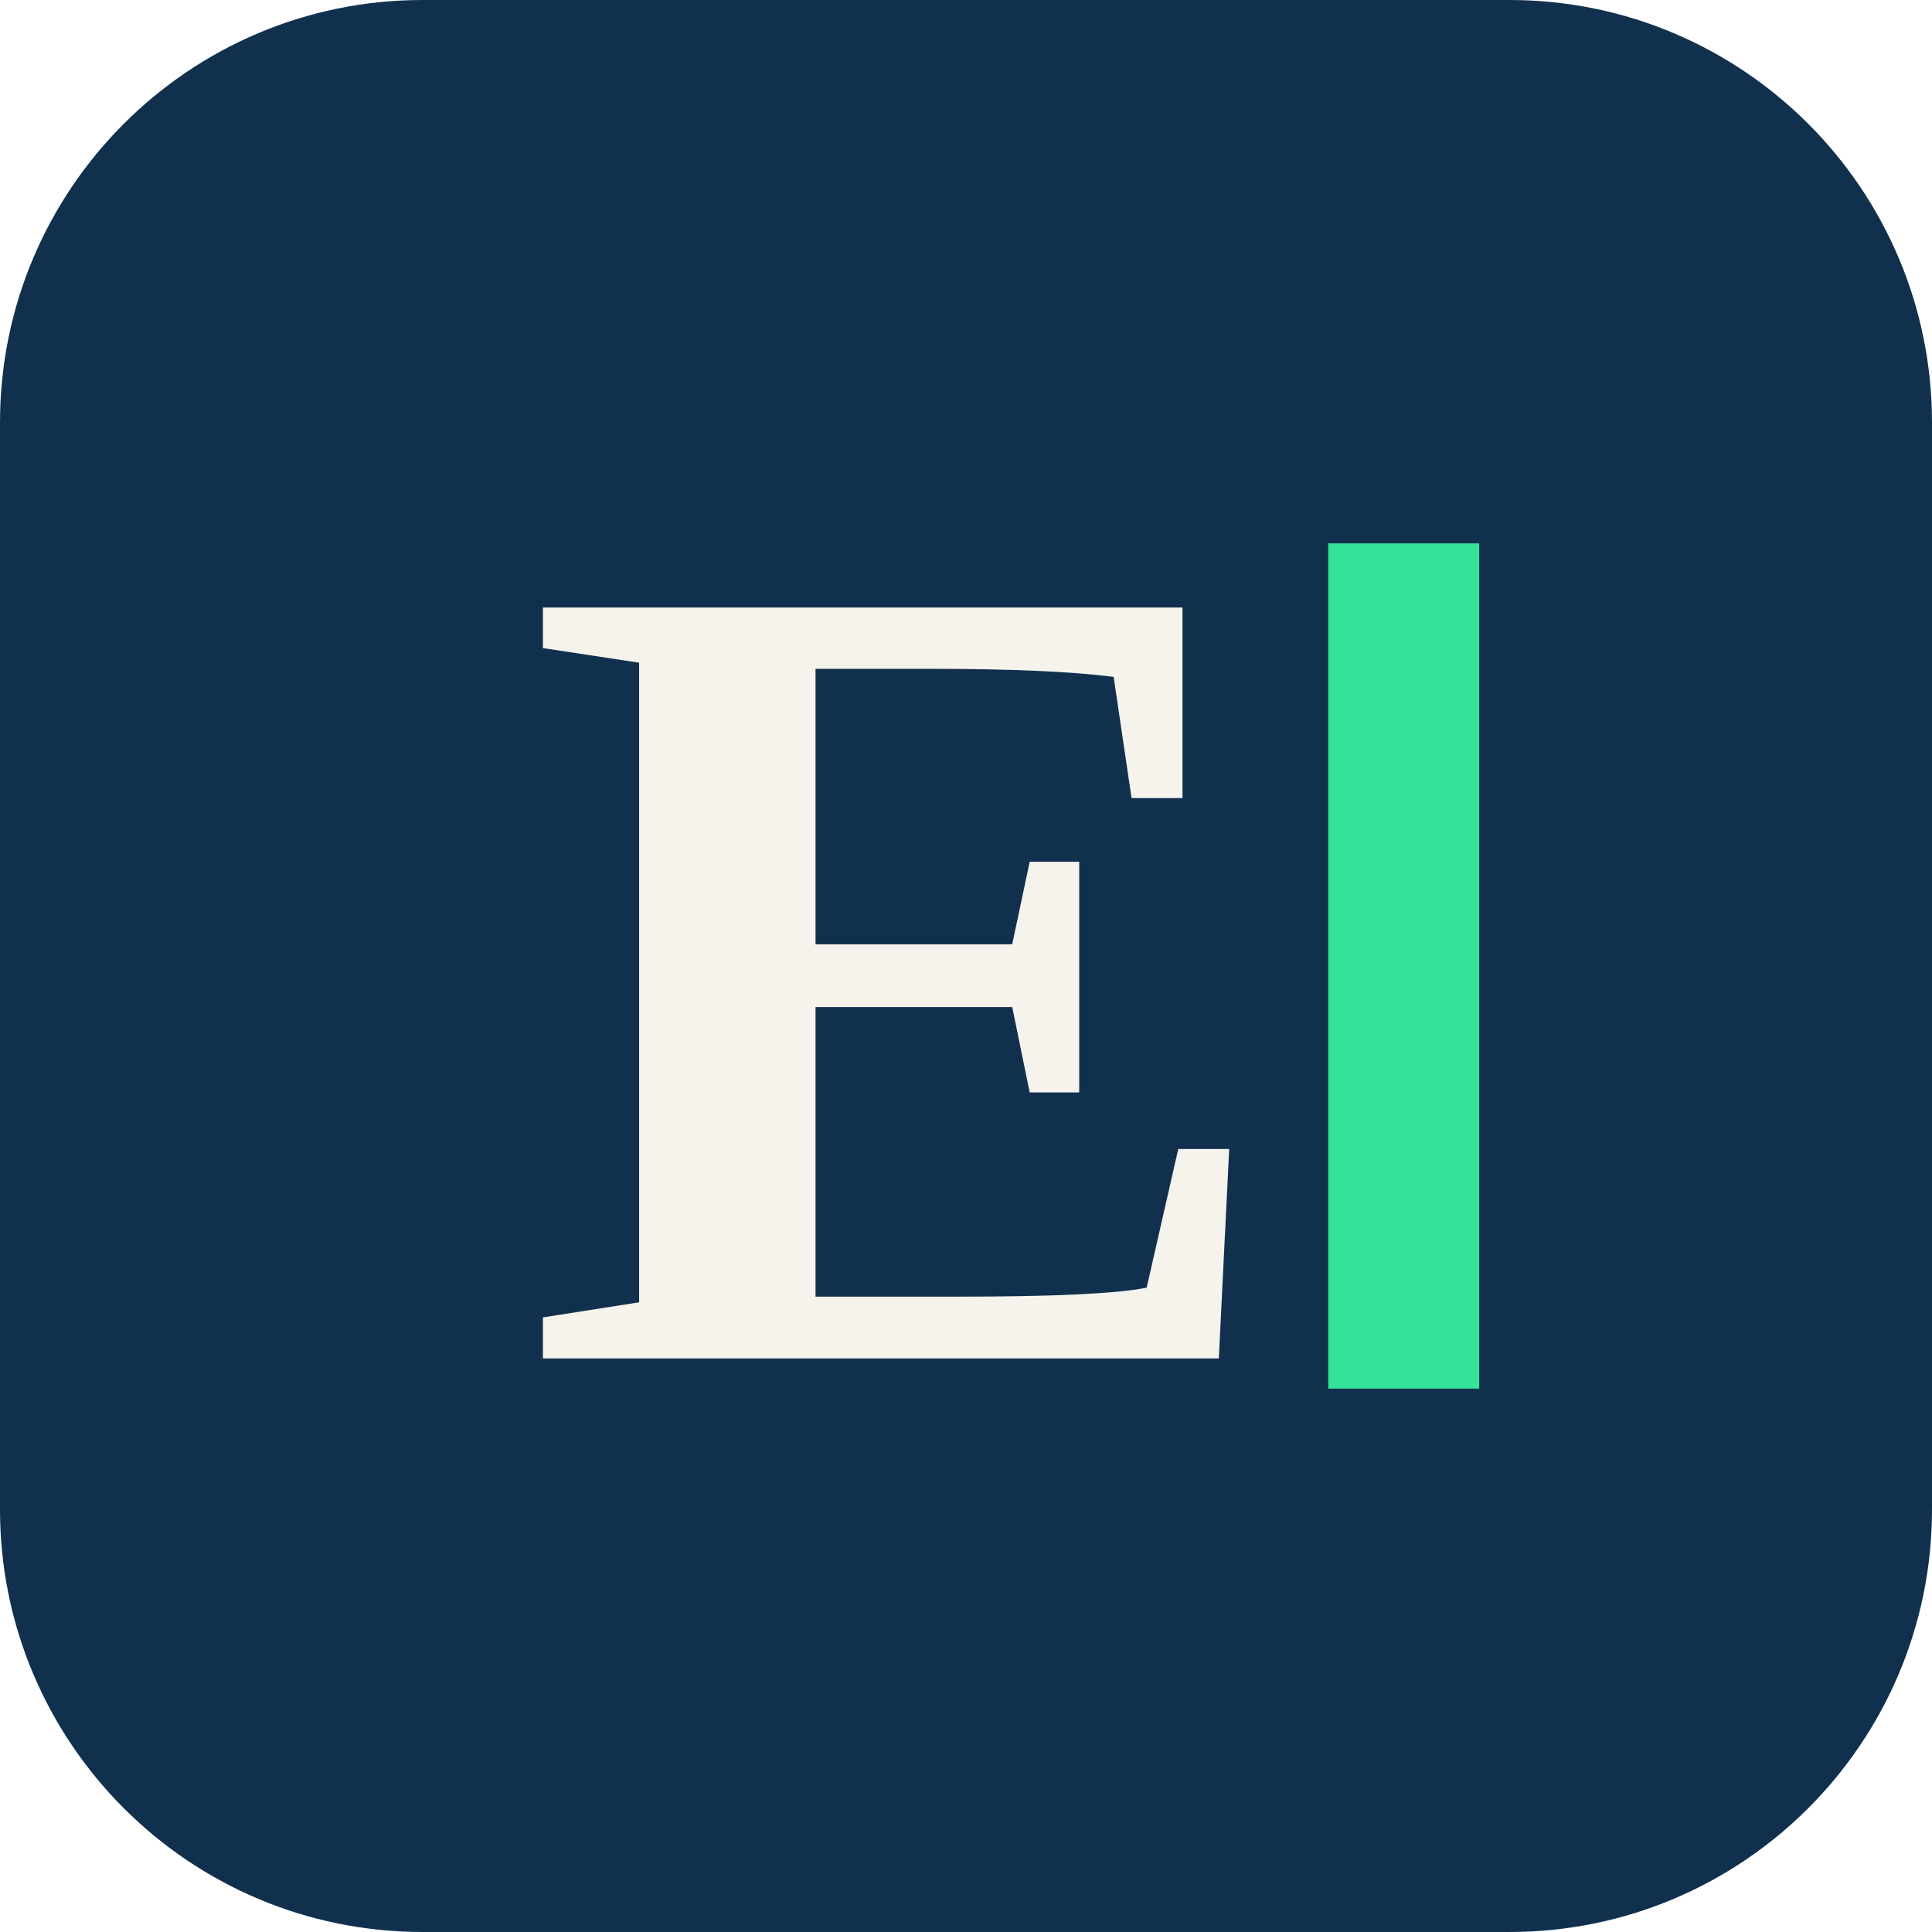
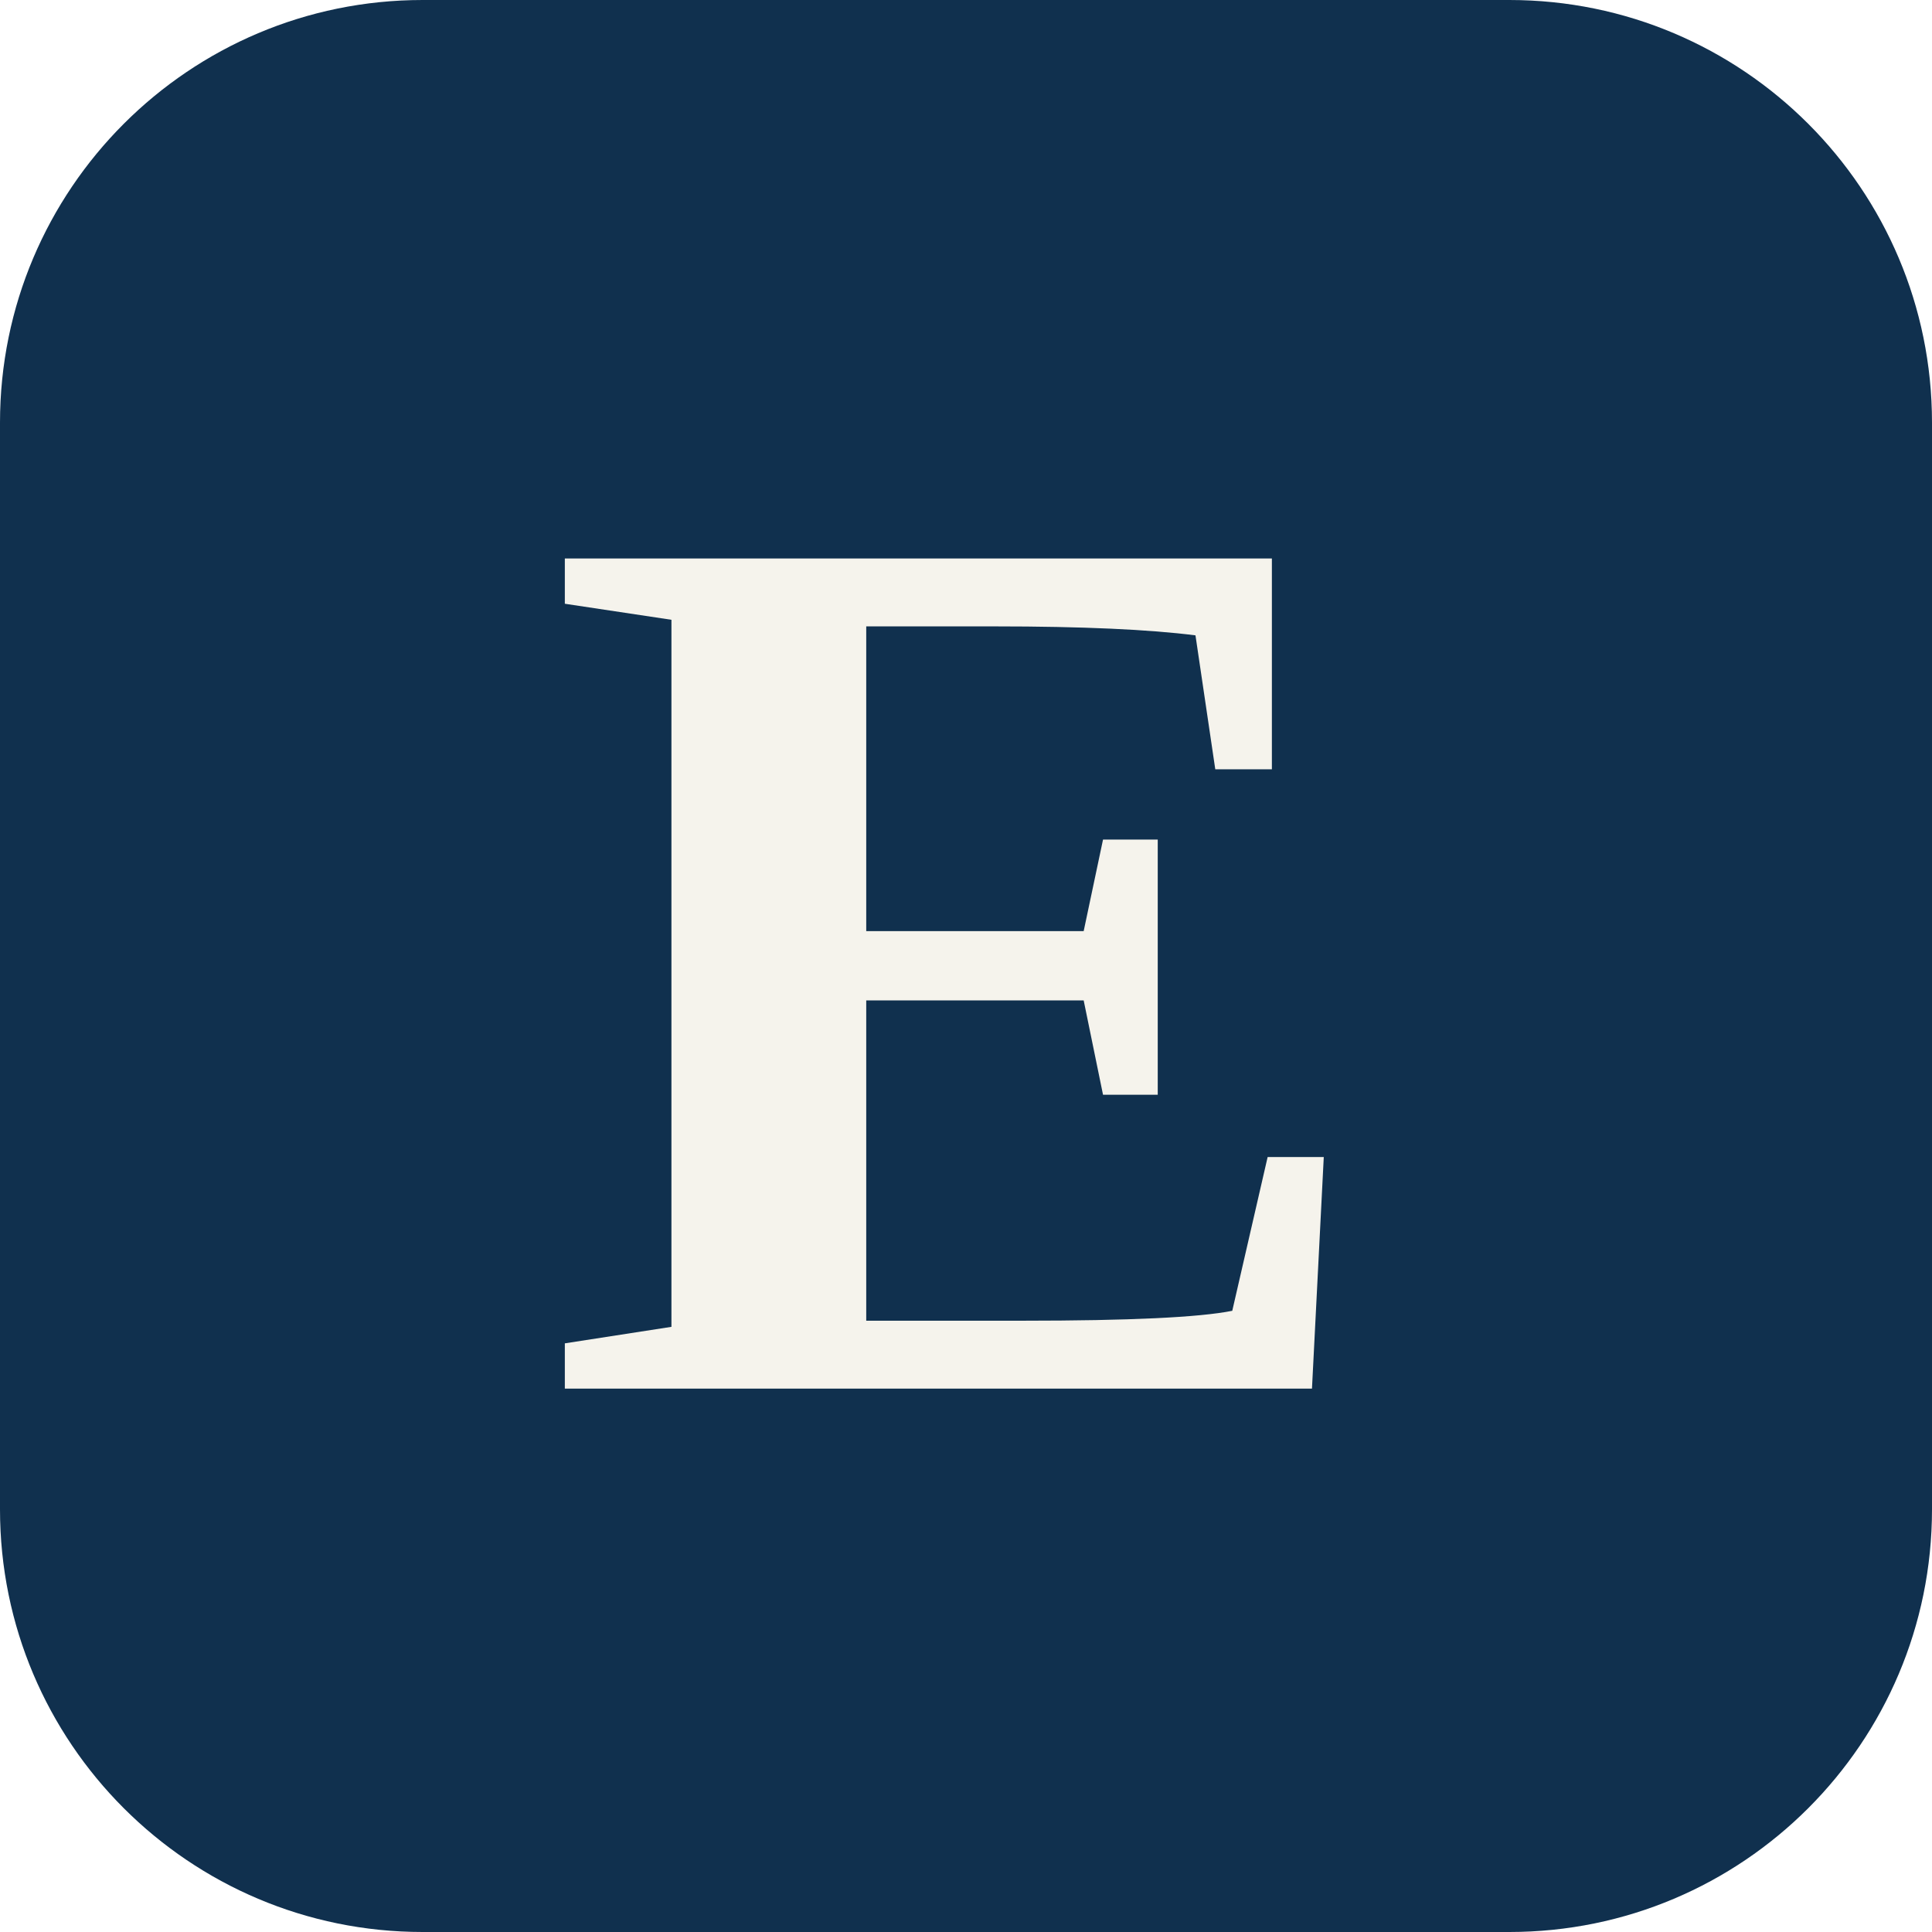
<svg xmlns="http://www.w3.org/2000/svg" viewBox="0 0 64 64">
  <rect width="64" height="64" rx="14" fill="#10304e" />
-   <text x="30" y="45" text-anchor="middle" font-family="Georgia, 'Times New Roman', serif" font-weight="600" font-size="38" fill="#f5f3ec">E</text>
-   <rect x="44" y="18" width="5" height="28" fill="#35e39b" />
+   <text x="32" y="46" text-anchor="middle" font-family="Georgia, 'Times New Roman', serif" font-weight="600" font-size="42" fill="#f5f3ec">E</text>
</svg>
